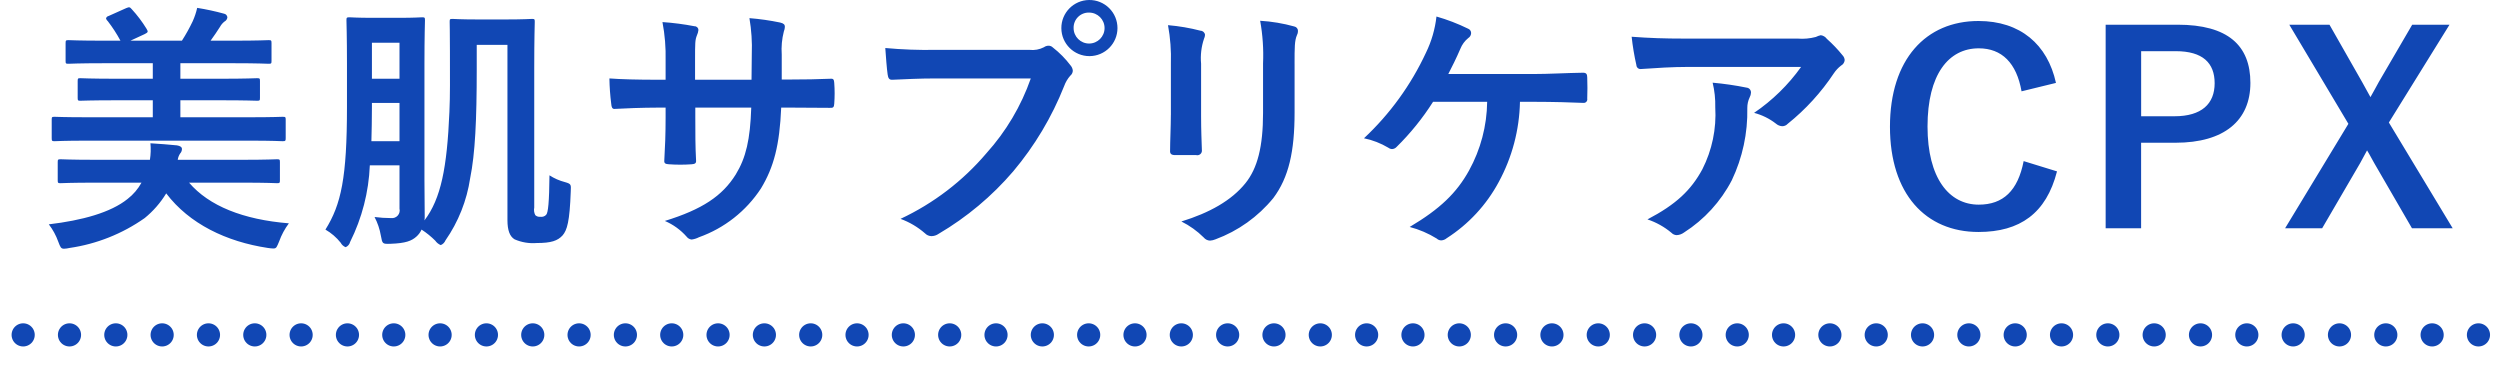
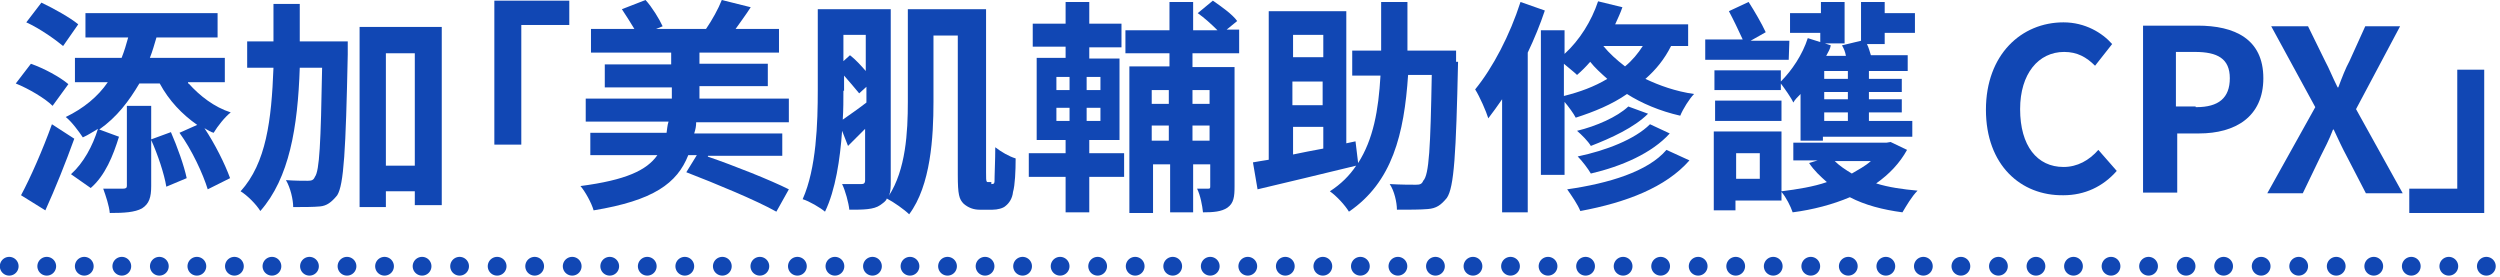
- <svg xmlns="http://www.w3.org/2000/svg" id="text-feature-03-02_sp.svg" width="323.844" height="47.88" viewBox="0 0 323.844 47.88">
-   <defs>
-     <style>
-       .cls-1 {
-         fill: #1147b4;
-       }
- 
-       .cls-1, .cls-2 {
-         fill-rule: evenodd;
-       }
- 
-       .cls-2 {
-         fill: none;
-         stroke: #1147b4;
-         stroke-linecap: round;
-         stroke-width: 3px;
-         stroke-dasharray: 0.001 6;
-       }
-     </style>
-   </defs>
-   <path id="美肌サプリケアCPX" class="cls-1" d="M190.723,2827.84c3.028,0,4.048.07,4.253,0.07,0.374,0,.408-0.04.408-0.41v-2.38c0-.34-0.034-0.37-0.408-0.37-0.205,0-1.225.06-4.253,0.06H181.74v-2.2h5.274c3.3,0,4.457.06,4.661,0.06,0.341,0,.375-0.03.375-0.37v-2.18c0-.34-0.034-0.37-0.375-0.37-0.2,0-1.361.07-4.661,0.07H181.74v-2.01h6.873c3.266,0,4.355.07,4.559,0.07,0.341,0,.375-0.03.375-0.37v-2.28c0-.37-0.034-0.41-0.375-0.41-0.2,0-1.293.07-4.559,0.07h-2.96c0.442-.61.885-1.26,1.225-1.8a2.18,2.18,0,0,1,.578-0.68,0.7,0.7,0,0,0,.375-0.55,0.533,0.533,0,0,0-.443-0.47,32.513,32.513,0,0,0-3.47-.75,9.09,9.09,0,0,1-.578,1.73,22.641,22.641,0,0,1-1.4,2.52h-6.669l1.837-.85c0.477-.24.477-0.31,0.238-0.71a16.4,16.4,0,0,0-1.905-2.52c-0.238-.27-0.306-0.31-0.714-0.14l-2.28,1.02a0.454,0.454,0,0,0-.34.31,0.68,0.68,0,0,0,.238.37,18.137,18.137,0,0,1,1.633,2.52H171.84c-3.3,0-4.389-.07-4.593-0.07-0.341,0-.375.04-0.375,0.41v2.28c0,0.34.034,0.37,0.375,0.37,0.2,0,1.292-.07,4.593-0.07h6.328v2.01h-4.729c-3.3,0-4.457-.07-4.661-0.07-0.307,0-.341.03-0.341,0.37v2.18c0,0.34.034,0.37,0.341,0.37,0.2,0,1.361-.06,4.661-0.06h4.729v2.2H169.7c-3.028,0-4.049-.06-4.253-0.06-0.34,0-.374.03-0.374,0.37v2.38c0,0.37.034,0.41,0.374,0.41,0.2,0,1.225-.07,4.253-0.07h21.027Zm-0.885,5.44c3.13,0,4.219.07,4.423,0.07,0.34,0,.374-0.04.374-0.38v-2.34c0-.34-0.034-0.38-0.374-0.38-0.2,0-1.293.07-4.423,0.07H181.4a1.948,1.948,0,0,1,.306-0.81,0.873,0.873,0,0,0,.239-0.58c0-.27-0.239-0.41-0.647-0.48-0.987-.1-2.279-0.2-3.436-0.27a8.522,8.522,0,0,1-.068,2.14h-7.111c-3.164,0-4.253-.07-4.457-0.07-0.34,0-.374.04-0.374,0.38v2.34c0,0.34.034,0.38,0.374,0.38,0.2,0,1.293-.07,4.457-0.07h6.022a6.79,6.79,0,0,1-1.8,2.11c-2.178,1.76-5.886,2.78-10.207,3.29a8.22,8.22,0,0,1,1.225,2.25c0.272,0.71.34,0.91,0.748,0.91a3.684,3.684,0,0,0,.715-0.1,22.542,22.542,0,0,0,9.73-3.87,12.459,12.459,0,0,0,2.79-3.2c2.994,3.95,7.792,6.26,13.167,7.07a6.346,6.346,0,0,0,.715.07c0.408,0,.442-0.2.748-0.92a8.972,8.972,0,0,1,1.259-2.34c-5.92-.48-10.343-2.25-12.929-5.27h6.975Zm30.29-17.85h3.981v22.71c0,1.32.306,2.11,0.918,2.48a5.978,5.978,0,0,0,2.892.48c1.838,0,2.688-.28,3.335-0.99,0.578-.68.918-1.77,1.054-5.68,0.034-.88.1-0.98-0.748-1.22a6.764,6.764,0,0,1-2.007-.88c-0.034,3.46-.171,4.89-0.443,5.13a0.84,0.84,0,0,1-.748.24,0.789,0.789,0,0,1-.647-0.21,1.479,1.479,0,0,1-.136-0.98v-18.15c0-3.78.068-5.68,0.068-5.92,0-.34-0.034-0.37-0.374-0.37-0.238,0-.987.07-3.334,0.07H220.23c-2.313,0-2.994-.07-3.232-0.07-0.34,0-.374.03-0.374,0.37,0,0.17.034,1.43,0.034,3.84,0,3.57.034,5.65-.068,7.85-0.307,7.21-1.089,11.22-3.233,14.04a2.573,2.573,0,0,0,.034-0.51c0-1.39-.034-3.12-0.034-4.69v-15.09c0-3.57.068-5.44,0.068-5.64,0-.34-0.034-0.38-0.374-0.38-0.238,0-.918.07-3.028,0.07h-3.334c-2.144,0-2.824-.07-3.028-0.07-0.374,0-.408.04-0.408,0.38,0,0.24.068,2.07,0.068,5.64v5.58c0,9.17-.749,12.64-2.79,15.9a7,7,0,0,1,1.973,1.7,1.229,1.229,0,0,0,.646.58,0.988,0.988,0,0,0,.579-0.68,24.427,24.427,0,0,0,2.552-9.92h3.844v5.6a1,1,0,0,1-1.089,1.23,16.511,16.511,0,0,1-2.143-.14,8.118,8.118,0,0,1,.817,2.41c0.2,1.09.2,1.09,1.258,1.06,1.974-.07,2.722-0.38,3.335-0.92a2.668,2.668,0,0,0,.68-0.92,11.055,11.055,0,0,1,1.769,1.43,1.64,1.64,0,0,0,.715.58,1.114,1.114,0,0,0,.612-0.61,19.025,19.025,0,0,0,3.2-8.06c0.647-3.19.851-7.55,0.851-14.11v-3.16Zm-13.643,12.48c0.034-1.33.068-2.79,0.068-4.42v-0.54h3.572v4.96h-3.64Zm3.64-12.75v4.66h-3.572v-4.66h3.572Zm49.514,4.76v-3.23a9.37,9.37,0,0,1,.272-2.99,1.83,1.83,0,0,0,.136-0.61c0-.27-0.136-0.44-0.613-0.55a32.136,32.136,0,0,0-3.98-.57,22.541,22.541,0,0,1,.306,4.65l-0.034,3.33h-7.315v-2.48c0-2.31,0-2.65.238-3.26a2.3,2.3,0,0,0,.2-0.71,0.493,0.493,0,0,0-.51-0.48,34.052,34.052,0,0,0-4.151-.54,23.577,23.577,0,0,1,.408,4.99v2.48h-1.02c-2.62,0-4.832-.06-6.261-0.17a30.343,30.343,0,0,0,.238,3.3c0.034,0.44.137,0.65,0.409,0.65,1.054-.07,3.776-0.17,5.614-0.17h1.02v1.29c0,2.14-.068,3.81-0.17,5.57-0.034.38,0.17,0.45,0.613,0.48a20.409,20.409,0,0,0,2.926,0c0.374-.03.612-0.1,0.578-0.48-0.1-1.8-.1-3.63-0.1-5.64v-1.22h7.247c-0.136,4.14-.681,6.49-2.007,8.66-1.736,2.79-4.355,4.53-9.187,6.02a7.9,7.9,0,0,1,2.824,2.04,0.927,0.927,0,0,0,.647.37,2.894,2.894,0,0,0,.952-0.3,16.019,16.019,0,0,0,8.03-6.32c1.667-2.76,2.415-5.61,2.62-10.47h1.394c1.668,0,3.743.03,4.9,0.03,0.476,0.03.544-.1,0.578-0.54a17.761,17.761,0,0,0,0-2.69c-0.034-.37-0.068-0.58-0.476-0.54-1.565.07-3.47,0.1-5.138,0.1h-1.19Zm32.263-.14a28.5,28.5,0,0,1-5.75,9.69,32.9,32.9,0,0,1-11.126,8.5,10.088,10.088,0,0,1,3.165,1.87,1.2,1.2,0,0,0,.85.37,1.671,1.671,0,0,0,.919-0.3,38.224,38.224,0,0,0,9.662-8.09,40.089,40.089,0,0,0,6.6-11.05,4.166,4.166,0,0,1,.782-1.33,0.911,0.911,0,0,0,.341-0.64,1.158,1.158,0,0,0-.272-0.68,12.621,12.621,0,0,0-2.314-2.35,0.787,0.787,0,0,0-.578-0.23,1.043,1.043,0,0,0-.579.2,3.27,3.27,0,0,1-1.871.34H279.586a59.448,59.448,0,0,1-6.533-.24c0.068,0.99.2,2.75,0.306,3.43,0.068,0.48.2,0.72,0.647,0.68,1.463-.06,3.4-0.17,5.614-0.17H291.9Zm7.553-10.16a3.635,3.635,0,1,0,3.675,3.64A3.631,3.631,0,0,0,299.455,2809.62Zm0,1.63a2.005,2.005,0,1,1-2.007,2.01A1.95,1.95,0,0,1,299.455,2811.25Zm10.59,13.26c0,1.46-.1,3.43-0.1,4.62-0.034.41,0.17,0.58,0.647,0.58h2.721a0.6,0.6,0,0,0,.749-0.68c-0.034-1.19-.1-2.52-0.1-4.28v-6.87a7.849,7.849,0,0,1,.374-3.23,1.425,1.425,0,0,0,.136-0.51,0.6,0.6,0,0,0-.578-0.54,25.156,25.156,0,0,0-4.219-.72,23.342,23.342,0,0,1,.374,4.97v6.66Zm16.025-6.63c0-2.11,0-2.99.306-3.7a1.1,1.1,0,0,0,.136-0.55,0.58,0.58,0,0,0-.476-0.58,21.213,21.213,0,0,0-4.423-.74,24.91,24.91,0,0,1,.374,5.54v6.42c0,4.32-.714,7.14-2.279,9.08-1.8,2.24-4.661,3.84-8.3,4.96a11.123,11.123,0,0,1,2.892,2.07,1.093,1.093,0,0,0,.817.41,2.2,2.2,0,0,0,.714-0.17,17.522,17.522,0,0,0,7.485-5.34c2.008-2.68,2.756-6.05,2.756-11.08v-6.32Zm31.208,4.93c2.075,0,4.831.07,6.226,0.14a0.458,0.458,0,0,0,.477-0.55c0.034-.92.034-1.83,0-2.75,0-.44-0.137-0.61-0.545-0.61-2.143.03-4.423,0.17-6.532,0.17H345.982c0.443-.85,1.055-2.08,1.565-3.27a3.4,3.4,0,0,1,1.021-1.39,0.779,0.779,0,0,0,.374-0.65,0.606,0.606,0,0,0-.408-0.57,24.909,24.909,0,0,0-4.083-1.57,14.24,14.24,0,0,1-1.361,4.69,35.868,35.868,0,0,1-8.029,11.08,10.229,10.229,0,0,1,3.164,1.23,0.826,0.826,0,0,0,.476.17,0.838,0.838,0,0,0,.579-0.27,33.064,33.064,0,0,0,4.729-5.85h7.009a18.9,18.9,0,0,1-2.348,8.9c-1.6,2.89-3.743,4.97-7.689,7.31a12.833,12.833,0,0,1,3.5,1.5,0.857,0.857,0,0,0,.579.24,1.18,1.18,0,0,0,.714-0.28,19.725,19.725,0,0,0,6.737-7.27,22.724,22.724,0,0,0,2.756-10.4h2.007Zm34.406-4.52a24.154,24.154,0,0,1-6.09,5.95,7.835,7.835,0,0,1,2.824,1.39,1.355,1.355,0,0,0,.817.34,0.96,0.96,0,0,0,.714-0.31,28.726,28.726,0,0,0,5.988-6.56,4.261,4.261,0,0,1,.919-0.98,0.893,0.893,0,0,0,.476-0.72,1,1,0,0,0-.272-0.61,17.856,17.856,0,0,0-2.041-2.14,1.155,1.155,0,0,0-.783-0.47,2.782,2.782,0,0,0-.646.23,6.978,6.978,0,0,1-2.348.21h-14.6c-2.722,0-4.593-.07-6.907-0.24a31.92,31.92,0,0,0,.613,3.67,0.531,0.531,0,0,0,.612.51c2.008-.14,4.083-0.27,6.022-0.27h14.7Zm-19.9,19.75a9.538,9.538,0,0,1,3.1,1.73,0.984,0.984,0,0,0,.68.31,1.742,1.742,0,0,0,.953-0.34,17.7,17.7,0,0,0,6.192-6.77,20.75,20.75,0,0,0,2.008-9.35,3.129,3.129,0,0,1,.306-1.39,1.377,1.377,0,0,0,.17-0.61,0.625,0.625,0,0,0-.578-0.65,39.849,39.849,0,0,0-4.389-.64,12.255,12.255,0,0,1,.34,3.19,15.681,15.681,0,0,1-1.667,8.02C377.429,2834.26,375.489,2836.1,371.781,2838.04Zm52.915-17.68c-1.089-4.99-4.627-8.02-10.037-8.02-6.805,0-11.466,4.96-11.466,13.7,0,8.7,4.627,13.63,11.466,13.63,5.376,0,8.778-2.41,10.173-7.85l-4.321-1.33c-0.748,3.84-2.654,5.64-5.818,5.64-3.844,0-6.634-3.43-6.634-10.13,0-6.73,2.721-10.12,6.634-10.12,2.994,0,4.9,1.9,5.546,5.57Zm6.437-7.54v26.37h4.593v-11.08h4.457c6.328,0,9.7-2.89,9.7-7.75s-2.926-7.54-9.425-7.54h-9.322Zm4.593,3.43h4.491c3.5,0,5.035,1.53,5.035,4.15,0,2.68-1.7,4.28-5.2,4.28h-4.321v-8.43Zm39.95-3.43h-4.832l-4.321,7.41c-0.374.68-.714,1.32-1.088,1.97-0.375-.65-0.681-1.26-1.055-1.91l-4.253-7.47h-5.206l7.656,12.84-8.2,13.53h4.8l4.934-8.46c0.306-.58.578-1.09,0.884-1.63,0.341,0.54.579,1.05,0.919,1.63l4.9,8.46h5.274l-8.268-13.7Z" transform="translate(-158.375 -2809.62)" />
-   <path id="シェイプ_1024" data-name="シェイプ 1024" class="cls-2" d="M161.375,2853H482" transform="translate(-158.375 -2809.62)" />
+ <svg xmlns="http://www.w3.org/2000/svg" version="1.1" id="text-feature-03-02_sp.svg" x="0px" y="0px" viewBox="0 0 380.3 42" style="enable-background:new 0 0 380.3 42;" xml:space="preserve">
+   <style type="text/css">
+ 	.st0{fill:none;stroke:#1147B4;stroke-width:2.854;stroke-linecap:round;stroke-dasharray:1.427103e-03,5.708;}
+ 	.st1{fill:#1147B4;}
+ </style>
+   <path id="シェイプ_1024_00000147923088979511539060000010929865448062695598_" class="st0" d="M1.4,40.5h377.5" />
+   <g>
+     <path class="st1" d="M8,16.1c-1.1-1.1-3.6-2.6-5.6-3.4l2.3-3c2,0.7,4.4,2,5.7,3.1L8,16.1z M11.3,21.1C10,24.7,8.4,28.7,6.9,32   l-3.7-2.3c1.4-2.6,3.3-6.9,4.7-10.8L11.3,21.1z M9.6,7C8.4,6,6,4.3,4,3.4l2.3-3c1.9,0.9,4.4,2.3,5.6,3.3L9.6,7z M28.7,12.7   c1.7,1.9,3.9,3.6,6.4,4.4c-0.9,0.7-2,2.1-2.6,3.1c-0.4-0.1-0.9-0.4-1.4-0.7c1.6,2.4,3.1,5.4,3.9,7.6l-3.4,1.7   c-0.7-2.3-2.4-6-4.3-8.6L30,19c-2.3-1.6-4.3-3.7-5.7-6.3h-3.1c-1.6,2.7-3.4,5.1-6.1,7l3,1.1c-0.9,2.9-2.1,5.9-4.3,7.8l-3-2.1   c1.9-1.7,3.3-4.3,4.1-6.9c-0.7,0.4-1.4,0.9-2.3,1.3c-0.6-0.9-1.7-2.4-2.6-3.1c2.7-1.3,4.9-3.1,6.4-5.3h-5V8.8h7.1   c0.4-1,0.7-2,1-3.1H13V2h20.1v3.7h-9.3c-0.3,1-0.6,2.1-1,3.1h11.4v3.7h-5.6V12.7z M26,20.1c1,2.3,2,5.1,2.4,7l-3.1,1.3   C25,26.5,24,23.5,23,21.3v7c0,1.7-0.3,2.7-1.4,3.4c-1.1,0.6-2.7,0.7-4.9,0.7c-0.1-1.1-0.6-2.6-1-3.7c1.3,0,2.6,0,3,0   c0.4,0,0.6-0.1,0.6-0.4V16.1H23v5.1L26,20.1z" />
+     <path class="st1" d="M52.9,6.4c0,0,0,1.3,0,1.9c-0.3,14.6-0.6,19.8-1.6,21.4c-0.9,1.1-1.6,1.6-2.6,1.7c-1,0.1-2.6,0.1-4.1,0.1   c0-1.1-0.4-2.9-1.1-4.1c1.4,0.1,2.6,0.1,3.3,0.1c0.6,0,0.9-0.1,1.1-0.6c0.7-0.9,0.9-5.1,1.1-16.6h-3.4c-0.3,9.1-1.6,16.8-6,21.8   c-0.6-1-2-2.4-3-3c3.9-4.3,4.7-10.8,5-18.8h-4v-4h4c0-1.9,0-3.7,0-5.7h4c0,1.9,0,3.9,0,5.7H52.9z M67.2,4.1v27.1h-4.1v-2.1h-4.4   v2.4h-4V4.1H67.2z M63.1,25.3V8.1h-4.4v17.1H63.1z" />
+     <path class="st1" d="M86.6,0.1v3.7h-7.3V22h-4.1V0.1H86.6z" />
+     <path class="st1" d="M107.6,23.8c4.1,1.4,9.6,3.6,12.4,5l-1.9,3.4c-3-1.7-9.3-4.3-13.7-6l1.6-2.6h-1.3c-1.7,4.3-5.3,6.9-14.4,8.4   c-0.3-1.1-1.3-2.9-2-3.7c6.9-0.9,10.1-2.4,11.7-4.7H89.8v-3.4h11.6c0.1-0.6,0.1-1.1,0.3-1.7H89.1V15h13.1v-1.7H92V9.8h10.1V8H89.9   V4.4h6.6c-0.6-1-1.3-2.1-1.9-3L98.2,0c1,1.1,2.1,2.9,2.6,4l-1,0.4h7.6c0.9-1.3,1.9-3.1,2.4-4.4l4.4,1.1c-0.7,1.1-1.6,2.3-2.3,3.3   h6.6V8h-12.1v1.7h10.4v3.4h-10.4V15h13.6v3.6h-14.1c0,0.6-0.1,1.1-0.3,1.7h13.4v3.4h-11.3V23.8z" />
+     <path class="st1" d="M150.8,28c0.1,0,0.3,0,0.4-0.1c0.1-0.1,0.1-0.4,0.1-1.1c0-0.7,0.1-2.4,0.1-4.4c0.9,0.7,2.1,1.4,3.1,1.7   c0,1.9-0.1,4.1-0.4,5.1c-0.1,1-0.6,1.7-1.1,2.1c-0.4,0.4-1.3,0.6-2,0.6h-2c-0.9,0-1.7-0.3-2.4-0.9c-0.7-0.7-0.9-1.4-0.9-4.4V5.4   h-3.7v10.1c0,5.3-0.4,12.7-3.7,17.1c-0.7-0.7-2.4-1.9-3.4-2.4c-0.1,0.4-0.6,0.7-1,1c-1,0.7-2.6,0.7-4.7,0.7c-0.1-1-0.6-2.9-1.1-3.9   c1.3,0,2.6,0,2.9,0c0.4,0,0.6-0.1,0.6-0.6v-7.8c-0.9,0.9-1.7,1.7-2.6,2.6l-0.9-2.3c-0.3,4.3-1,9-2.6,12.3c-0.7-0.6-2.4-1.6-3.4-1.9   c2.1-4.7,2.3-11.6,2.3-16.6V1.4h11.1v26.1c0,0.9,0,1.7-0.3,2.3c2.6-4,2.9-9.7,2.9-14.3V1.4H150v24.8c0,0.9,0,1.3,0.1,1.4   c0,0.1,0.1,0.1,0.3,0.1h0.4V28z M128.3,13.8c0,1.4,0,2.9-0.1,4.4c1-0.7,2.3-1.6,3.6-2.6v-2.4l-1.1,1c-0.6-0.7-1.4-1.7-2.3-2.7V13.8   z M128.3,5.3v4l1-0.9c0.9,0.7,1.7,1.6,2.4,2.4V5.3H128.3z" />
+     <path class="st1" d="M165.7,23.3h5.3v3.6h-5.3v5.4h-3.6v-5.4h-5.6v-3.6h5.6v-2h-4.4V8.8h4.4V7.1h-5V3.6h5V0.3h3.6v3.3h4.9v3.6h-4.9   v1.7h4.6v12.4h-4.6V23.3z M160.7,13.7h2v-2h-2V13.7z M160.7,18.4h2v-2h-2V18.4z M167.4,11.7h-2.1v2h2.1V11.7z M167.4,16.4h-2.1v2   h2.1V16.4z M181.4,8.1v2.1h6.4v18.1c0,1.6-0.1,2.6-1.1,3.3c-0.9,0.6-2.1,0.7-3.7,0.7c-0.1-1-0.4-2.6-0.9-3.6c0.7,0,1.4,0,1.7,0   s0.3-0.1,0.3-0.4V25h-2.6v7.3H178V25h-2.6v7.4h-3.6V10.1h6.1v-2h-6.7V4.6h6.7V0.3h3.6v4.3h3.7c-0.9-0.9-2-1.9-3-2.6l2.3-1.9   c1.3,0.9,3,2.1,3.7,3.1l-1.6,1.3h1.9v3.6C188.5,8.1,181.4,8.1,181.4,8.1z M175.2,13.7v2.1h2.6v-2.1H175.2z M177.8,21.4v-2.3h-2.6   v2.3H177.8z M181.4,13.7v2.1h2.6v-2.1H181.4z M184,21.4v-2.3h-2.6v2.3H184z" />
+     <path class="st1" d="M221.8,9.4c-0.3,14-0.6,19.1-1.7,20.7c-0.9,1.1-1.6,1.6-2.9,1.7c-1.1,0.1-2.9,0.1-4.7,0.1   c0-1.1-0.4-2.9-1.1-3.9c1.7,0.1,3.3,0.1,4,0.1c0.6,0,0.9-0.1,1.1-0.6c0.9-0.9,1.1-5.1,1.3-16.1h-3.6c-0.6,9-2.4,16.3-9,20.8   c-0.6-1-1.9-2.4-2.9-3.1c1.7-1.1,3-2.4,4-3.9c-5.3,1.3-10.8,2.6-15,3.6l-0.7-4.1c0.7-0.1,1.6-0.3,2.4-0.4V1.7h11.8v20.1l1.4-0.3   l0.4,3.3c2.3-3.6,3.1-8,3.4-13.3h-4.3V7.7h4.4c0-2.3,0-4.7,0-7.4h4c0,2.6,0,5,0,7.4h7.4V9.4z M196.7,5.3v3.4h4.6V5.3H196.7z    M201.2,12.4h-4.6V16h4.6V12.4z M196.7,23.5c1.4-0.3,3-0.6,4.6-0.9v-3.3h-4.6V23.5z" />
+     <path class="st1" d="M235,1.6c-0.7,2.1-1.6,4.3-2.6,6.4v24.3h-3.9V15.1c-0.7,1-1.4,2-2.1,2.9c-0.3-1-1.3-3.3-2-4.4   c2.7-3.3,5.3-8.3,6.9-13.3L235,1.6z M254.2,7c-1,2-2.3,3.6-3.9,5c2.1,1,4.6,1.9,7.4,2.3c-0.7,0.7-1.7,2.3-2.1,3.3   c-3.1-0.7-5.9-1.9-8.1-3.3c-2.3,1.6-5,2.7-7.8,3.6c-0.3-0.6-1.1-1.7-1.7-2.4v11.1h-3.6v-22h3.6v3.6c2.3-2.1,4.1-5,5.1-8l3.7,0.9   c-0.3,0.9-0.7,1.7-1.1,2.6h11.1v3.3h-2.6V7z M237.9,14.6c2.4-0.6,4.6-1.4,6.6-2.6c-1-0.9-1.9-1.7-2.6-2.6c-0.6,0.7-1.3,1.4-2,2   c-0.4-0.4-1.3-1.1-2-1.7L237.9,14.6L237.9,14.6z M257,24.4c-3.6,4.1-9.6,6.4-16.6,7.7c-0.4-1-1.3-2.3-2-3.3   c6.3-0.9,12.3-2.7,15.1-6L257,24.4z M250.7,17.3c-2.1,2.1-5.6,3.7-8.7,4.9c-0.4-0.7-1.4-1.7-2.1-2.3c2.9-0.7,6.1-2.1,7.8-3.7   L250.7,17.3z M254,20.3c-2.7,3-7.3,5-12,6.1c-0.4-0.7-1.3-1.9-2-2.6c4.3-0.9,8.7-2.6,11-4.9L254,20.3z M243.9,7   c0.9,1.1,2,2.1,3.3,3.1c1.1-0.9,2-2,2.7-3.1C249.9,7,243.9,7,243.9,7z" />
+     <path class="st1" d="M272.1,9.1h-12.7V6h5.7c-0.6-1.3-1.4-3-2.1-4.3l3-1.4c0.9,1.4,2,3.3,2.6,4.6l-2.3,1.3h5.9L272.1,9.1L272.1,9.1   z M290.1,22.8c-1.1,2-2.7,3.7-4.7,5.1c1.9,0.6,4.1,0.9,6.3,1.1c-0.9,0.9-1.7,2.3-2.3,3.3c-3-0.4-5.7-1.1-8-2.3   c-2.6,1.1-5.6,1.9-8.7,2.3c-0.3-0.9-1-2.3-1.7-3.1v1.3h-7V32h-3.3V20H271v9.1c2.4-0.3,4.9-0.7,6.9-1.4c-1-0.9-1.9-1.7-2.7-2.9   l1.3-0.4h-3.7v-2.7H287l0.6-0.1L290.1,22.8z M277,5h-4.7V2h4.7V0.3h3.6v6.3h-3l0.9,0.3c-0.1,0.6-0.4,1-0.7,1.6h3   c-0.1-0.6-0.3-1.1-0.6-1.6l2.9-0.7V0.3h3.6V2h4.6v3h-4.6v1.7H284c0.3,0.6,0.4,1.1,0.6,1.7h5.6v2.4h-5.9V12h5v2h-5v1.1h5v2h-5v1.3   h6.6v2.4h-13.6v0.6h-3.4v-7.1c-0.4,0.4-0.9,0.9-1.1,1.3c-0.3-0.7-1.3-2.1-1.9-2.9v1h-10.1v-3h10.1v1.7c1.7-1.7,3.3-4.1,4.1-6.6   l1.9,0.6V5H277z M260.9,15.3H271v3.1h-10.1V15.3z M267.7,23.3h-3.6v3.9h3.6V23.3z M281.1,10.8h-3.6V12h3.6V10.8z M281.1,14h-3.6   v1.1h3.6V14z M281.1,17.1h-3.6v1.3h3.6V17.1z M279.1,24.5c0.7,0.7,1.6,1.3,2.6,1.9c1-0.6,2-1.1,2.9-1.9H279.1z" />
+     <path class="st1" d="M302.1,16.7c0-8.4,5.4-13.3,11.8-13.3c3.3,0,5.9,1.6,7.4,3.3l-2.6,3.3c-1.3-1.3-2.7-2.1-4.7-2.1   c-3.9,0-6.7,3.3-6.7,8.7c0,5.6,2.6,8.8,6.6,8.8c2.1,0,3.9-1,5.3-2.6L322,26c-2.1,2.4-4.9,3.7-8.1,3.7   C307.4,29.8,302.1,25.1,302.1,16.7z" />
+     <path class="st1" d="M326,3.9h8.3c5.6,0,10,2,10,8c0,5.9-4.3,8.4-9.8,8.4h-3.3v9H326V3.9z M334.1,16.3c3.4,0,5.1-1.4,5.1-4.4   s-1.9-4-5.3-4h-2.9v8.3h3V16.3z" />
+     <path class="st1" d="M352.2,16.3L345.5,4h5.6l2.6,5.3c0.6,1.1,1.1,2.4,1.9,4h0.1c0.6-1.6,1.1-2.9,1.7-4l2.4-5.3h5.3l-6.7,12.6   l7.1,12.8h-5.6l-2.9-5.6c-0.7-1.3-1.3-2.6-2-4.1h-0.1c-0.6,1.6-1.3,2.9-1.9,4.1l-2.7,5.6h-5.4L352.2,16.3z" />
+     <path class="st1" d="M366.5,32.4v-3.7h7.3V10.6h4.1v21.8H366.5z" />
+   </g>
</svg>
